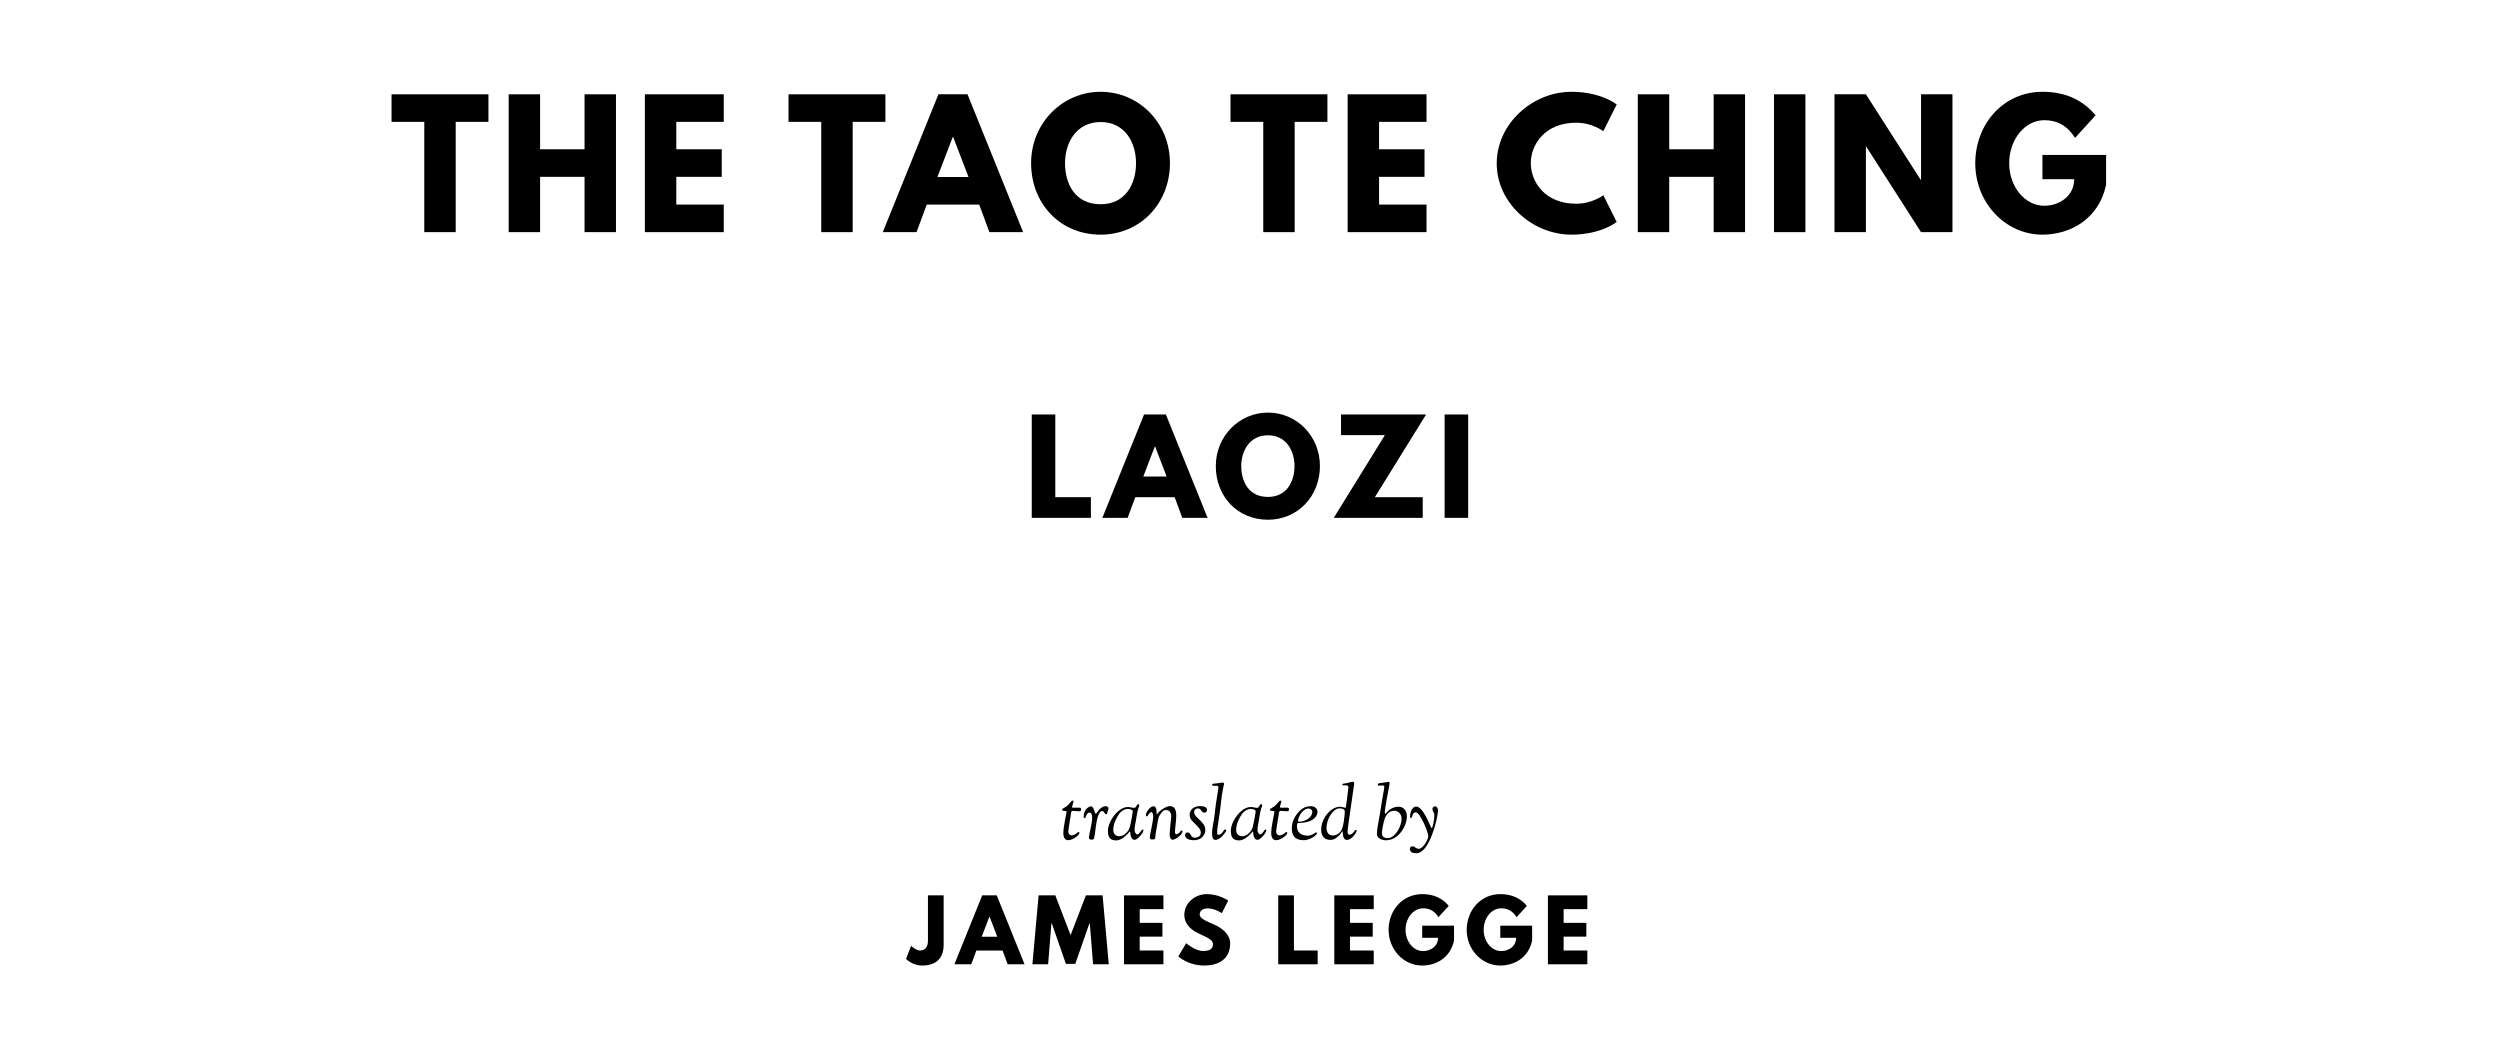
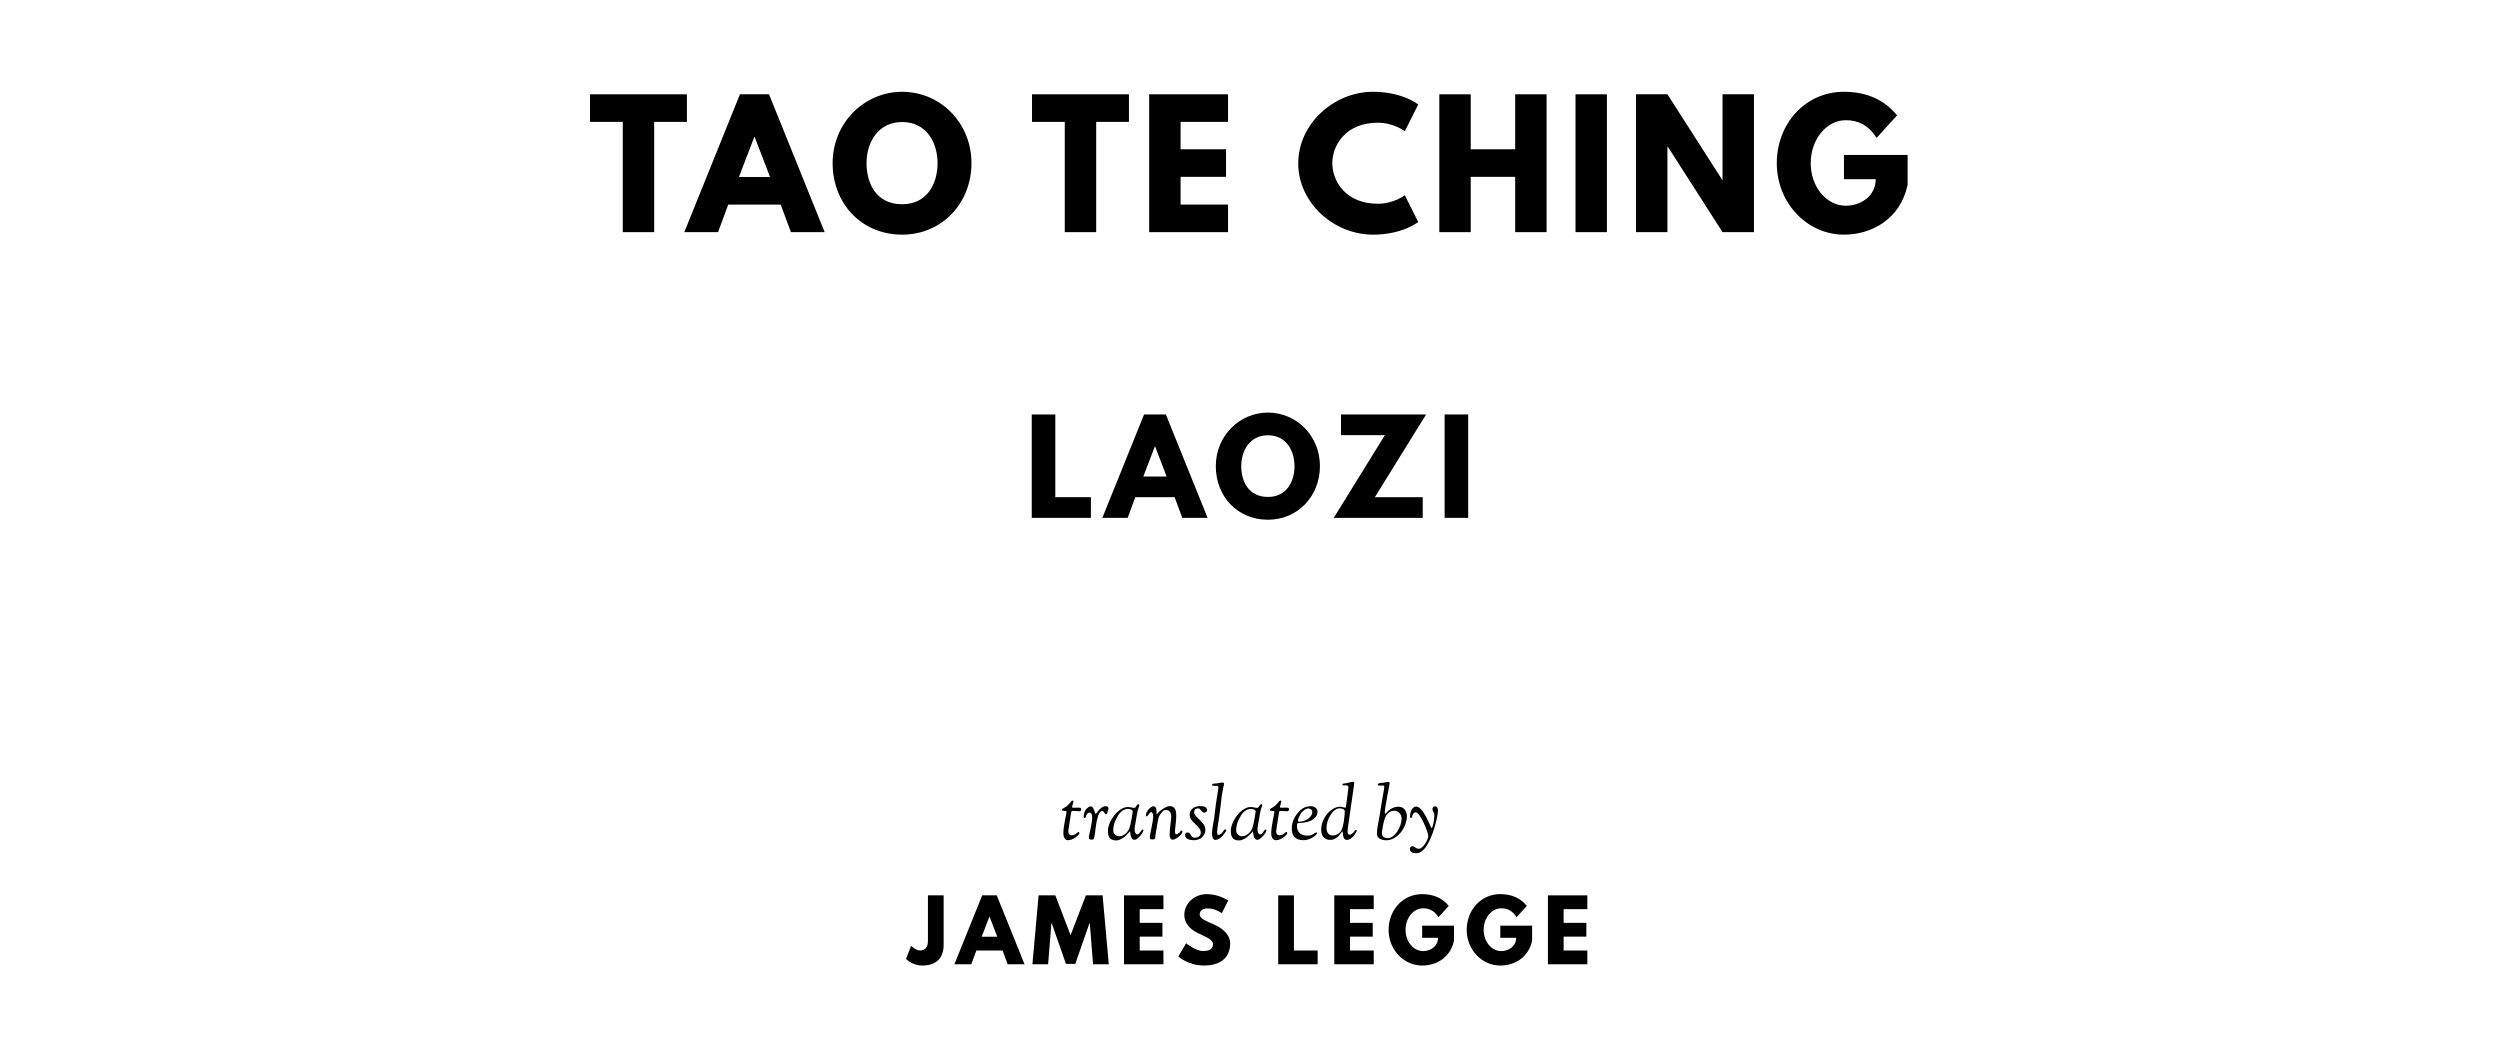
<svg xmlns="http://www.w3.org/2000/svg" version="1.1" viewBox="0 0 1400 590">
  <g>
-     <path d="m 219.261,68.246 18.339,0 0,61.754 17.591,0 0,-61.754 18.339,0 0,-15.439 -54.269,0 0,15.439 z" />
-     <path d="m 302.455,99.029 24.889,0 0,30.971 17.591,0 0,-77.193 -17.591,0 0,30.784 -24.889,0 0,-30.784 -17.591,0 0,77.193 17.591,0 0,-30.971 z" />
-     <path d="m 405.3,52.807 -44.164,0 0,77.193 44.164,0 0,-15.439 -26.573,0 0,-15.532 25.45,0 0,-15.439 -25.45,0 0,-15.345 26.573,0 0,-15.439 z" />
-     <path d="m 441.564,68.246 18.339,0 0,61.754 17.591,0 0,-61.754 18.339,0 0,-15.439 -54.269,0 0,15.439 z" />
-     <path d="m 541.803,52.807 -16.281,0 L 494.365,130 l 18.901,0 5.708,-15.439 29.38,0 5.708,15.439 18.901,0 -31.158,-77.193 z m 0.561,46.316 -17.404,0 8.608,-22.456 0.187,0 8.608,22.456 z" />
-     <path d="m 577.419,91.357 c 0,22.55 16.094,40.047 38.924,40.047 22.175,0 38.83,-17.497 38.83,-40.047 0,-22.55 -17.404,-39.953 -38.83,-39.953 -21.24,0 -38.924,17.404 -38.924,39.953 z m 18.994,0 c 0,-11.509 6.363,-23.018 19.93,-23.018 13.661,0 19.836,11.509 19.836,23.018 0,11.509 -5.801,23.018 -19.836,23.018 -14.409,0 -19.93,-11.509 -19.93,-23.018 z" />
-     <path d="m 689.086,68.246 18.339,0 0,61.754 17.591,0 0,-61.754 18.339,0 0,-15.439 -54.269,0 0,15.439 z" />
-     <path d="m 798.853,52.807 -44.164,0 0,77.193 44.164,0 0,-15.439 -26.573,0 0,-15.532 25.45,0 0,-15.439 -25.45,0 0,-15.345 26.573,0 0,-15.439 z" />
-     <path d="m 882.702,114.094 c -17.684,0 -25.45,-12.351 -25.45,-22.737 0,-10.292 7.766,-22.643 25.45,-22.643 8.982,0 15.158,4.772 15.158,4.772 l 7.485,-14.971 c 0,0 -8.608,-7.111 -25.357,-7.111 -21.895,0 -41.825,17.965 -41.825,40.14 0,22.082 20.023,39.86 41.825,39.86 16.749,0 25.357,-7.111 25.357,-7.111 l -7.485,-14.971 c 0,0 -6.175,4.772 -15.158,4.772 z" />
-     <path d="m 934.758,99.029 24.889,0 0,30.971 17.591,0 0,-77.193 -17.591,0 0,30.784 -24.889,0 0,-30.784 -17.591,0 0,77.193 17.591,0 0,-30.971 z" />
-     <path d="m 1011.03,52.807 -17.591,0 0,77.193 17.591,0 0,-77.193 z" />
-     <path d="m 1044.904,82.094 0.187,0 30.69,47.906 17.591,0 0,-77.193 -17.591,0 0,47.906 -0.187,0 -30.69,-47.906 -17.591,0 0,77.193 17.591,0 0,-47.906 z" />
-     <path d="m 1179.417,86.772 -35.649,0 0,13.567 17.778,0 c 0,9.45 -8.328,14.877 -16.749,14.877 -10.854,0 -19.649,-10.667 -19.649,-23.766 0,-13.38 8.795,-24.14 19.649,-24.14 6.83,0 12.725,2.713 17.216,9.918 l 11.509,-12.632 c -6.737,-8.14 -16.187,-13.193 -29.754,-13.193 -21.708,0 -37.614,17.871 -37.614,40.047 0,22.082 16.842,39.953 37.614,39.953 15.158,0 31.439,-8.327 35.649,-27.883 l 0,-16.749 z" />
+     <path d="m 330.412,68.246 18.339,0 0,61.754 17.591,0 0,-61.754 18.339,0 0,-15.439 -54.269,0 0,15.439 z" />
+     <path d="m 430.652,52.807 -16.281,0 L 383.213,130 l 18.901,0 5.708,-15.439 29.38,0 5.708,15.439 18.901,0 -31.158,-77.193 z m 0.561,46.316 -17.404,0 8.608,-22.456 0.187,0 8.608,22.456 z" />
+     <path d="m 466.268,91.357 c 0,22.55 16.094,40.047 38.924,40.047 22.175,0 38.83,-17.497 38.83,-40.047 0,-22.55 -17.404,-39.953 -38.83,-39.953 -21.24,0 -38.924,17.404 -38.924,39.953 z m 18.994,0 c 0,-11.509 6.363,-23.018 19.93,-23.018 13.661,0 19.836,11.509 19.836,23.018 0,11.509 -5.801,23.018 -19.836,23.018 -14.409,0 -19.93,-11.509 -19.93,-23.018 z" />
+     <path d="m 577.934,68.246 18.339,0 0,61.754 17.591,0 0,-61.754 18.339,0 0,-15.439 -54.269,0 0,15.439 z" />
+     <path d="m 687.702,52.807 -44.164,0 0,77.193 44.164,0 0,-15.439 -26.573,0 0,-15.532 25.45,0 0,-15.439 -25.45,0 0,-15.345 26.573,0 0,-15.439 z" />
+     <path d="m 771.551,114.094 c -17.684,0 -25.45,-12.351 -25.45,-22.737 0,-10.292 7.766,-22.643 25.45,-22.643 8.982,0 15.158,4.772 15.158,4.772 l 7.485,-14.971 c 0,0 -8.608,-7.111 -25.357,-7.111 -21.895,0 -41.825,17.965 -41.825,40.14 0,22.082 20.023,39.86 41.825,39.86 16.749,0 25.357,-7.111 25.357,-7.111 l -7.485,-14.971 c 0,0 -6.175,4.772 -15.158,4.772 z" />
+     <path d="m 823.607,99.029 24.889,0 0,30.971 17.591,0 0,-77.193 -17.591,0 0,30.784 -24.889,0 0,-30.784 -17.591,0 0,77.193 17.591,0 0,-30.971 z" />
+     <path d="m 899.879,52.807 -17.591,0 0,77.193 17.591,0 0,-77.193 z" />
+     <path d="m 933.753,82.094 0.187,0 L 964.63,130 l 17.591,0 0,-77.193 -17.591,0 0,47.906 -0.187,0 -30.69,-47.906 -17.591,0 0,77.193 17.591,0 0,-47.906 z" />
+     <path d="m 1068.266,86.772 -35.649,0 0,13.567 17.778,0 c 0,9.45 -8.328,14.877 -16.748,14.877 -10.854,0 -19.649,-10.667 -19.649,-23.766 0,-13.38 8.795,-24.14 19.649,-24.14 6.83,0 12.725,2.713 17.216,9.918 l 11.509,-12.632 c -6.737,-8.14 -16.187,-13.193 -29.754,-13.193 -21.708,0 -37.614,17.871 -37.614,40.047 0,22.082 16.842,39.953 37.614,39.953 15.158,0 31.439,-8.327 35.649,-27.883 l 0,-16.749 z" />
  </g>
  <g>
    <path d="m 590.97,232.105 -13.193,0 0,57.895 33.123,0 0,-11.579 -19.93,0 0,-46.316 z" />
    <path d="m 652.888,232.105 -12.211,0 L 617.309,290 l 14.175,0 4.281,-11.579 22.035,0 4.281,11.579 14.175,0 -23.368,-57.895 z m 0.421,34.737 -13.053,0 6.456,-16.842 0.14,0 6.456,16.842 z" />
    <path d="m 680.849,261.018 c 0,16.912 12.07,30.035 29.193,30.035 16.632,0 29.123,-13.123 29.123,-30.035 0,-16.912 -13.053,-29.965 -29.123,-29.965 -15.93,0 -29.193,13.053 -29.193,29.965 z m 14.246,0 c 0,-8.632 4.772,-17.263 14.947,-17.263 10.246,0 14.877,8.632 14.877,17.263 0,8.632 -4.351,17.263 -14.877,17.263 -10.807,0 -14.947,-8.632 -14.947,-17.263 z" />
    <path d="m 798.618,232.105 -47.649,0 0,11.579 24.561,0 L 746.899,290 l 49.825,0 0,-11.579 -26.807,0 28.702,-46.316 z" />
    <path d="m 822.181,232.105 -13.193,0 0,57.895 13.193,0 0,-57.895 z" />
  </g>
  <g>
    <path d="m 594.755,453.422 c 0,1.19 2.508,0.255 2.508,1.148 0,1.148 -1.785,8.034 -1.785,11.945 0,3.316 1.573,3.996 2.721,3.996 2.635,0 6.249,-2.891 6.249,-3.996 0,-0.595 -0.34,-0.595 -0.468,-0.595 -0.68,0 -1.658,1.87 -3.996,1.87 -0.17,0 -1.743,-0.085 -1.743,-2.338 0,-0.68 0.978,-6.206 1.36,-8.842 0.255,-1.743 0.128,-2.508 1.36,-2.508 0.935,0 2.763,0.213 3.443,0.213 0.765,0 1.02,-0.255 1.02,-1.233 0,-0.51 -0.213,-0.808 -1.105,-0.808 -0.468,0 -0.808,0.043 -2.465,0.043 -1.403,0 -1.488,-0.043 -1.488,-0.298 0,-0.638 0.765,-2.635 0.765,-3.188 0,-0.383 -0.213,-0.51 -0.425,-0.51 -0.68,0 -0.765,0.553 -2.465,2.338 -1.87,1.955 -3.486,1.913 -3.486,2.763 z" />
    <path d="m 606.863,457.418 c 0,0.595 0.34,0.723 0.51,0.723 0.213,0 0.34,-0.128 0.468,-0.255 0.255,-0.298 0.595,-2.848 2.338,-2.848 0.765,0 1.445,0.765 1.445,2.891 0,3.188 -1.828,9.437 -1.828,11.137 0,1.02 0.85,1.105 1.275,1.105 l 0.213,0 c 1.53,0 1.445,0 2.38,-7.226 l 0.213,-1.403 c 0.213,-1.785 1.275,-7.354 3.188,-7.354 1.53,0 1.36,1.785 2.295,1.785 0.765,0 0.85,-1.318 0.935,-1.615 0.128,-0.468 0.468,-1.02 0.468,-1.573 0,-0.595 -0.468,-1.318 -1.573,-1.318 -3.146,0 -5.271,4.378 -5.569,4.378 -0.085,0 -0.128,-0.043 -1.19,-2.806 -0.255,-0.68 -0.68,-1.488 -1.573,-1.488 -0.383,0 -3.996,1.02 -3.996,5.866 z" />
    <path d="m 620.454,465.154 c 0,2.763 0.51,5.484 4.548,5.484 4.038,0 7.566,-5.101 7.779,-5.101 0.298,0 -0.085,4.761 2.635,4.761 1.148,0 3.061,-1.955 4.123,-3.486 0.553,-0.765 0.765,-1.403 0.765,-1.828 0,-0.17 -0.043,-0.468 -0.383,-0.468 -0.808,0 -1.7,2.763 -3.103,2.763 -0.808,0 -1.445,-1.403 -1.445,-2.508 0,-1.615 0.425,-3.571 0.765,-5.441 0.34,-1.913 0.595,-3.868 0.978,-5.441 0.298,-1.233 0.85,-2.253 0.85,-2.933 0,-0.468 -0.213,-0.638 -0.468,-0.638 -0.85,0 -1.36,2.083 -2.21,2.083 -1.403,0 -2.295,-0.468 -3.613,-0.468 -1.105,0 -1.955,0.213 -3.103,0.765 -2.253,1.063 -4.208,3.103 -5.739,5.526 -1.318,2.125 -2.38,4.548 -2.38,6.929 z m 2.976,-0.255 c 0,-0.765 0.085,-1.53 0.213,-2.295 0.383,-2.21 1.403,-4.123 2.635,-6.164 1.275,-2.168 3.528,-3.443 5.271,-3.443 0.893,0 2.806,0.298 2.806,1.488 0,0.128 -1.148,7.949 -2.168,9.989 -0.383,0.765 -2.38,3.826 -5.441,3.826 -1.785,0 -3.316,-1.275 -3.316,-3.401 z" />
    <path d="m 641.7,456.355 c 0,0.468 0.085,0.808 0.383,0.808 0.935,0 1.403,-2.38 2.721,-2.38 0.425,0 0.978,0.85 0.978,2.338 0,3.273 -1.87,9.862 -1.87,11.647 0,1.233 0.34,1.318 1.488,1.318 1.105,0 1.445,-0.17 1.573,-1.105 0.085,-0.595 -0.213,-0.085 0.85,-5.824 1.02,-5.484 0.51,-5.101 2.338,-7.694 0.978,-1.403 1.785,-1.87 2.763,-1.87 2.763,0 2.976,2.806 2.976,3.486 0,1.573 -0.893,7.269 -0.893,10.499 0,1.488 0.723,2.678 1.573,2.678 1.87,0 5.611,-2.976 5.611,-4.633 0,-0.255 -0.085,-0.51 -0.383,-0.51 -0.638,0 -0.808,0.51 -1.318,1.148 0,0 -0.978,0.935 -1.7,0.935 -0.468,0 -0.808,-0.34 -0.808,-1.53 0,-1.445 0.723,-5.951 0.723,-8.927 0,-2.678 -0.595,-5.313 -3.571,-5.313 -1.785,0 -4.038,1.53 -5.186,2.423 -1.573,1.19 -1.87,2.125 -2.125,2.125 -0.383,0 0.51,-4.463 -1.955,-4.463 -1.615,0 -4.166,3.188 -4.166,4.846 z" />
    <path d="m 663.651,467.705 c 0,2.253 3.061,2.806 4.718,2.806 5.441,0 6.631,-4.038 6.631,-5.569 0,-2.848 -1.615,-4.038 -2.933,-5.526 -1.02,-1.105 -3.358,-2.848 -3.358,-4.463 0,-1.275 0.638,-2.253 2.253,-2.253 1.658,0 1.828,2.38 3.358,2.38 0.213,0 1.615,-0.128 1.615,-1.445 0,-1.658 -1.658,-2.21 -3.953,-2.21 -3.316,0 -5.781,1.955 -5.781,4.803 0,2.55 1.615,3.656 3.316,5.399 1.53,1.53 2.933,2.763 2.933,4.761 0,0.51 -0.298,2.721 -3.401,2.721 -2.593,0 -1.87,-2.933 -4.038,-2.933 -0.51,0 -1.36,0.213 -1.36,1.53 z" />
    <path d="m 678.75,466.344 c 0,3.996 1.233,3.996 2.083,3.996 0.808,0 2.593,-0.85 3.698,-2.125 1.02,-1.19 2.125,-2.635 2.125,-3.061 0,-0.425 -0.213,-0.68 -0.51,-0.68 -1.105,0 -1.53,3.018 -3.868,3.018 -0.553,0 -0.68,-0.213 -0.68,-1.658 0,-1.445 0.51,-4.123 1.233,-9.139 1.36,-9.139 0.638,-7.566 2.21,-15.813 0.128,-0.808 0.425,-1.36 0.425,-1.955 0,-0.425 -0.213,-0.68 -0.893,-0.68 -1.105,0 -2.04,0.425 -5.143,0.638 -0.553,0.043 -0.638,0.383 -0.638,0.595 0,0.468 0.383,0.595 1.233,0.595 0.51,0 0.595,-0.043 1.233,-0.043 0.638,0 1.063,0.34 1.063,0.85 0,0.51 -0.638,4.336 -1.36,8.927 -0.425,2.721 -0.638,5.739 -1.02,8.417 -0.085,0.68 -1.19,5.696 -1.19,8.119 z" />
    <path d="m 689.28,465.154 c 0,2.763 0.51,5.484 4.548,5.484 4.038,0 7.566,-5.101 7.779,-5.101 0.298,0 -0.085,4.761 2.635,4.761 1.148,0 3.061,-1.955 4.123,-3.486 0.553,-0.765 0.765,-1.403 0.765,-1.828 0,-0.17 -0.043,-0.468 -0.383,-0.468 -0.808,0 -1.7,2.763 -3.103,2.763 -0.808,0 -1.445,-1.403 -1.445,-2.508 0,-1.615 0.425,-3.571 0.765,-5.441 0.34,-1.913 0.595,-3.868 0.978,-5.441 0.298,-1.233 0.85,-2.253 0.85,-2.933 0,-0.468 -0.213,-0.638 -0.468,-0.638 -0.85,0 -1.36,2.083 -2.21,2.083 -1.403,0 -2.295,-0.468 -3.613,-0.468 -1.105,0 -1.955,0.213 -3.103,0.765 -2.253,1.063 -4.208,3.103 -5.739,5.526 -1.318,2.125 -2.38,4.548 -2.38,6.929 z m 2.976,-0.255 c 0,-0.765 0.085,-1.53 0.213,-2.295 0.383,-2.21 1.403,-4.123 2.635,-6.164 1.275,-2.168 3.528,-3.443 5.271,-3.443 0.893,0 2.806,0.298 2.806,1.488 0,0.128 -1.148,7.949 -2.168,9.989 -0.383,0.765 -2.38,3.826 -5.441,3.826 -1.785,0 -3.316,-1.275 -3.316,-3.401 z" />
    <path d="m 711.154,453.422 c 0,1.19 2.508,0.255 2.508,1.148 0,1.148 -1.785,8.034 -1.785,11.945 0,3.316 1.573,3.996 2.721,3.996 2.635,0 6.249,-2.891 6.249,-3.996 0,-0.595 -0.34,-0.595 -0.468,-0.595 -0.68,0 -1.658,1.87 -3.996,1.87 -0.17,0 -1.743,-0.085 -1.743,-2.338 0,-0.68 0.978,-6.206 1.36,-8.842 0.255,-1.743 0.128,-2.508 1.36,-2.508 0.935,0 2.763,0.213 3.443,0.213 0.765,0 1.02,-0.255 1.02,-1.233 0,-0.51 -0.213,-0.808 -1.105,-0.808 -0.468,0 -0.808,0.043 -2.465,0.043 -1.403,0 -1.488,-0.043 -1.488,-0.298 0,-0.638 0.765,-2.635 0.765,-3.188 0,-0.383 -0.213,-0.51 -0.425,-0.51 -0.68,0 -0.765,0.553 -2.465,2.338 -1.87,1.955 -3.486,1.913 -3.486,2.763 z" />
    <path d="m 723.403,463.751 c 0,3.783 1.318,6.759 6.716,6.759 3.698,0 7.396,-2.976 7.396,-3.953 0,-0.255 -0.17,-0.425 -0.51,-0.425 -0.468,0 -2.168,1.828 -4.591,1.828 -4.208,0 -6.121,-2.125 -6.121,-5.314 0,-1.105 0.128,-1.743 0.723,-1.743 3.996,-0.043 6.291,-0.978 6.674,-1.148 0.808,-0.34 4.123,-2.083 4.123,-5.143 0,-1.87 -1.7,-3.146 -3.698,-3.146 -2.38,0 -4.336,0.765 -5.909,2.253 -2.933,2.721 -4.803,6.376 -4.803,10.032 z m 3.486,-4.421 c 0,-0.553 0.978,-3.273 2.253,-4.591 1.105,-1.148 2.423,-1.998 3.486,-1.998 0.723,0 2.253,0.383 2.253,1.998 0,2.678 -3.486,5.441 -7.609,5.441 -0.298,0 -0.383,-0.553 -0.383,-0.85 z" />
    <path d="m 739.868,464.687 c 0,3.188 1.488,5.654 5.101,5.654 4.208,0 6.376,-4.761 6.759,-4.761 0.595,0 -0.383,4.761 2.593,4.761 2.763,0 5.441,-4.293 5.441,-5.186 0,-0.17 -0.128,-0.383 -0.468,-0.383 -0.68,0 -1.658,2.635 -3.528,2.635 -0.978,0 -1.105,-0.893 -1.105,-1.828 0,-1.275 0.425,-3.953 0.893,-7.184 2.38,-17.386 2.806,-18.746 2.806,-19.851 0,-0.383 -0.298,-0.723 -0.68,-0.723 -1.148,0 -0.893,0.085 -3.273,0.68 -1.19,0.298 -2.678,0.128 -2.678,0.85 0,0.298 0.255,0.468 0.68,0.468 0.043,0 1.02,-0.043 1.488,-0.043 0.638,0 1.233,0.425 1.233,1.063 0,0.298 -1.403,11.477 -1.53,11.477 -1.19,0 -2.04,-0.553 -3.146,-0.553 -5.058,0 -10.584,6.334 -10.584,12.922 z m 2.976,-1.19 c 0,-4.463 3.486,-10.84 7.396,-10.84 1.148,0 2.848,0.553 2.848,1.7 0,1.7 -0.638,9.182 -2.338,11.307 -1.105,1.403 -2.763,2.21 -4.293,2.21 -2.593,0 -3.613,-1.913 -3.613,-4.378 z" />
    <path d="m 771.07,466.982 c 0,2.465 2.678,3.571 5.186,3.571 6.589,0 11.605,-7.609 11.605,-13.39 0,-2.763 -1.488,-5.399 -4.676,-5.399 -4.888,0 -6.886,3.953 -7.481,3.953 -0.085,0 -0.213,-0.34 -0.213,-0.638 0,-3.061 2.721,-15.728 2.721,-16.493 0,-0.468 -0.34,-0.765 -0.808,-0.765 -0.255,0 -1.02,0.255 -2.678,0.468 -1.955,0.255 -3.146,0.213 -3.146,1.063 0,0.595 0.34,0.595 0.808,0.595 0.638,0 1.105,-0.085 1.743,-0.085 0.85,0 1.063,0.298 1.063,0.51 0,1.02 -0.255,2.508 -0.638,4.336 -0.638,3.146 -1.148,7.269 -1.913,11.69 -0.595,3.443 -1.573,7.864 -1.573,10.584 z m 2.806,-0.51 c 0,-0.425 0.468,-4.973 1.7,-8.332 1.36,-3.698 4.123,-4.123 5.143,-4.123 2.338,0 4.166,1.955 4.166,4.336 0,4.888 -3.911,11.01 -7.736,11.01 -2.635,0 -3.273,-1.445 -3.273,-2.891 z" />
    <path d="m 789.506,475.313 c 0,1.955 1.7,2.508 3.528,2.508 3.996,0 6.716,-4.846 8.714,-9.904 2.508,-6.334 3.528,-12.2 3.528,-14.113 0,-1.318 -0.723,-2.253 -1.658,-2.253 -1.02,0 -1.445,0.808 -1.445,1.573 0,1.148 1.063,1.998 1.063,3.231 0,2.848 -0.935,7.396 -1.53,7.396 -0.468,0 -4.506,-12.072 -8.629,-12.072 -2.593,0 -3.443,3.698 -3.443,5.484 0,0.723 0.17,0.935 0.425,0.935 1.275,0 0.383,-3.188 2.848,-3.188 2.253,0 6.929,10.967 6.929,13.348 0,1.615 -2.806,7.056 -5.271,7.056 -1.955,0 -1.998,-1.403 -3.698,-1.403 -0.723,0 -1.36,0.68 -1.36,1.403 z" />
  </g>
  <g>
    <path d="m 528.438,501.404 -8.795,0 0,25.45 c 0,3.883 -1.918,5.427 -4.444,5.427 -2.246,0 -5.006,-2.62 -5.006,-2.62 l -2.807,7.345 c 0,0 3.509,3.696 9.029,3.696 7.719,0 12.023,-4.023 12.023,-11.602 l 0,-27.696 z" />
    <path d="m 558.175,501.404 -8.14,0 L 534.456,540 l 9.45,0 2.854,-7.719 14.69,0 2.854,7.719 9.45,0 -15.579,-38.596 z m 0.281,23.158 -8.702,0 4.304,-11.228 0.094,0 4.304,11.228 z" />
    <path d="m 612.12,540 8.795,0 -3.462,-38.596 -9.357,0 -8.561,22.269 -8.561,-22.269 -9.357,0 -3.462,38.596 8.795,0 1.825,-22.877 0.234,0 7.906,22.643 5.24,0 7.906,-22.643 0.234,0 L 612.12,540 Z" />
    <path d="m 651.521,501.404 -22.082,0 0,38.596 22.082,0 0,-7.719 -13.287,0 0,-7.766 12.725,0 0,-7.719 -12.725,0 0,-7.673 13.287,0 0,-7.719 z" />
    <path d="m 675.799,500.702 c -6.222,0 -12.585,4.585 -12.585,11.789 0,4.023 2.713,7.626 7.345,9.918 4.585,2.292 8.702,3.556 8.702,6.363 0,3.602 -3.649,3.789 -5.567,3.789 -4.304,0 -9.45,-4.351 -9.45,-4.351 l -4.398,7.392 c 0,0 5.474,5.099 14.503,5.099 7.532,0 14.55,-3.228 14.55,-12.444 0,-5.053 -4.725,-8.702 -9.029,-10.526 -4.398,-1.871 -8.047,-3.415 -8.047,-5.567 0,-2.105 1.591,-3.462 4.585,-3.462 3.977,0 7.813,2.667 7.813,2.667 l 3.556,-7.018 c 0,0 -4.959,-3.649 -11.977,-3.649 z" />
    <path d="m 724.598,501.404 -8.795,0 0,38.596 22.082,0 0,-7.719 -13.287,0 0,-30.877 z" />
    <path d="m 769.291,501.404 -22.082,0 0,38.596 22.082,0 0,-7.719 -13.287,0 0,-7.766 12.725,0 0,-7.719 -12.725,0 0,-7.673 13.287,0 0,-7.719 z" />
    <path d="m 814.248,518.386 -17.825,0 0,6.784 8.889,0 c 0,4.725 -4.164,7.439 -8.374,7.439 -5.427,0 -9.825,-5.333 -9.825,-11.883 0,-6.69 4.398,-12.07 9.825,-12.07 3.415,0 6.363,1.357 8.608,4.959 l 5.754,-6.316 c -3.368,-4.07 -8.094,-6.596 -14.877,-6.596 -10.854,0 -18.807,8.936 -18.807,20.023 0,11.041 8.421,19.977 18.807,19.977 7.579,0 15.719,-4.164 17.825,-13.942 l 0,-8.374 z" />
    <path d="m 857.991,518.386 -17.825,0 0,6.784 8.889,0 c 0,4.725 -4.164,7.439 -8.374,7.439 -5.427,0 -9.825,-5.333 -9.825,-11.883 0,-6.69 4.398,-12.07 9.825,-12.07 3.415,0 6.363,1.357 8.608,4.959 l 5.754,-6.316 c -3.368,-4.07 -8.094,-6.596 -14.877,-6.596 -10.854,0 -18.807,8.936 -18.807,20.023 0,11.041 8.421,19.977 18.807,19.977 7.579,0 15.719,-4.164 17.825,-13.942 l 0,-8.374 z" />
    <path d="m 888.915,501.404 -22.082,0 0,38.596 22.082,0 0,-7.719 -13.287,0 0,-7.766 12.725,0 0,-7.719 -12.725,0 0,-7.673 13.287,0 0,-7.719 z" />
  </g>
</svg>
